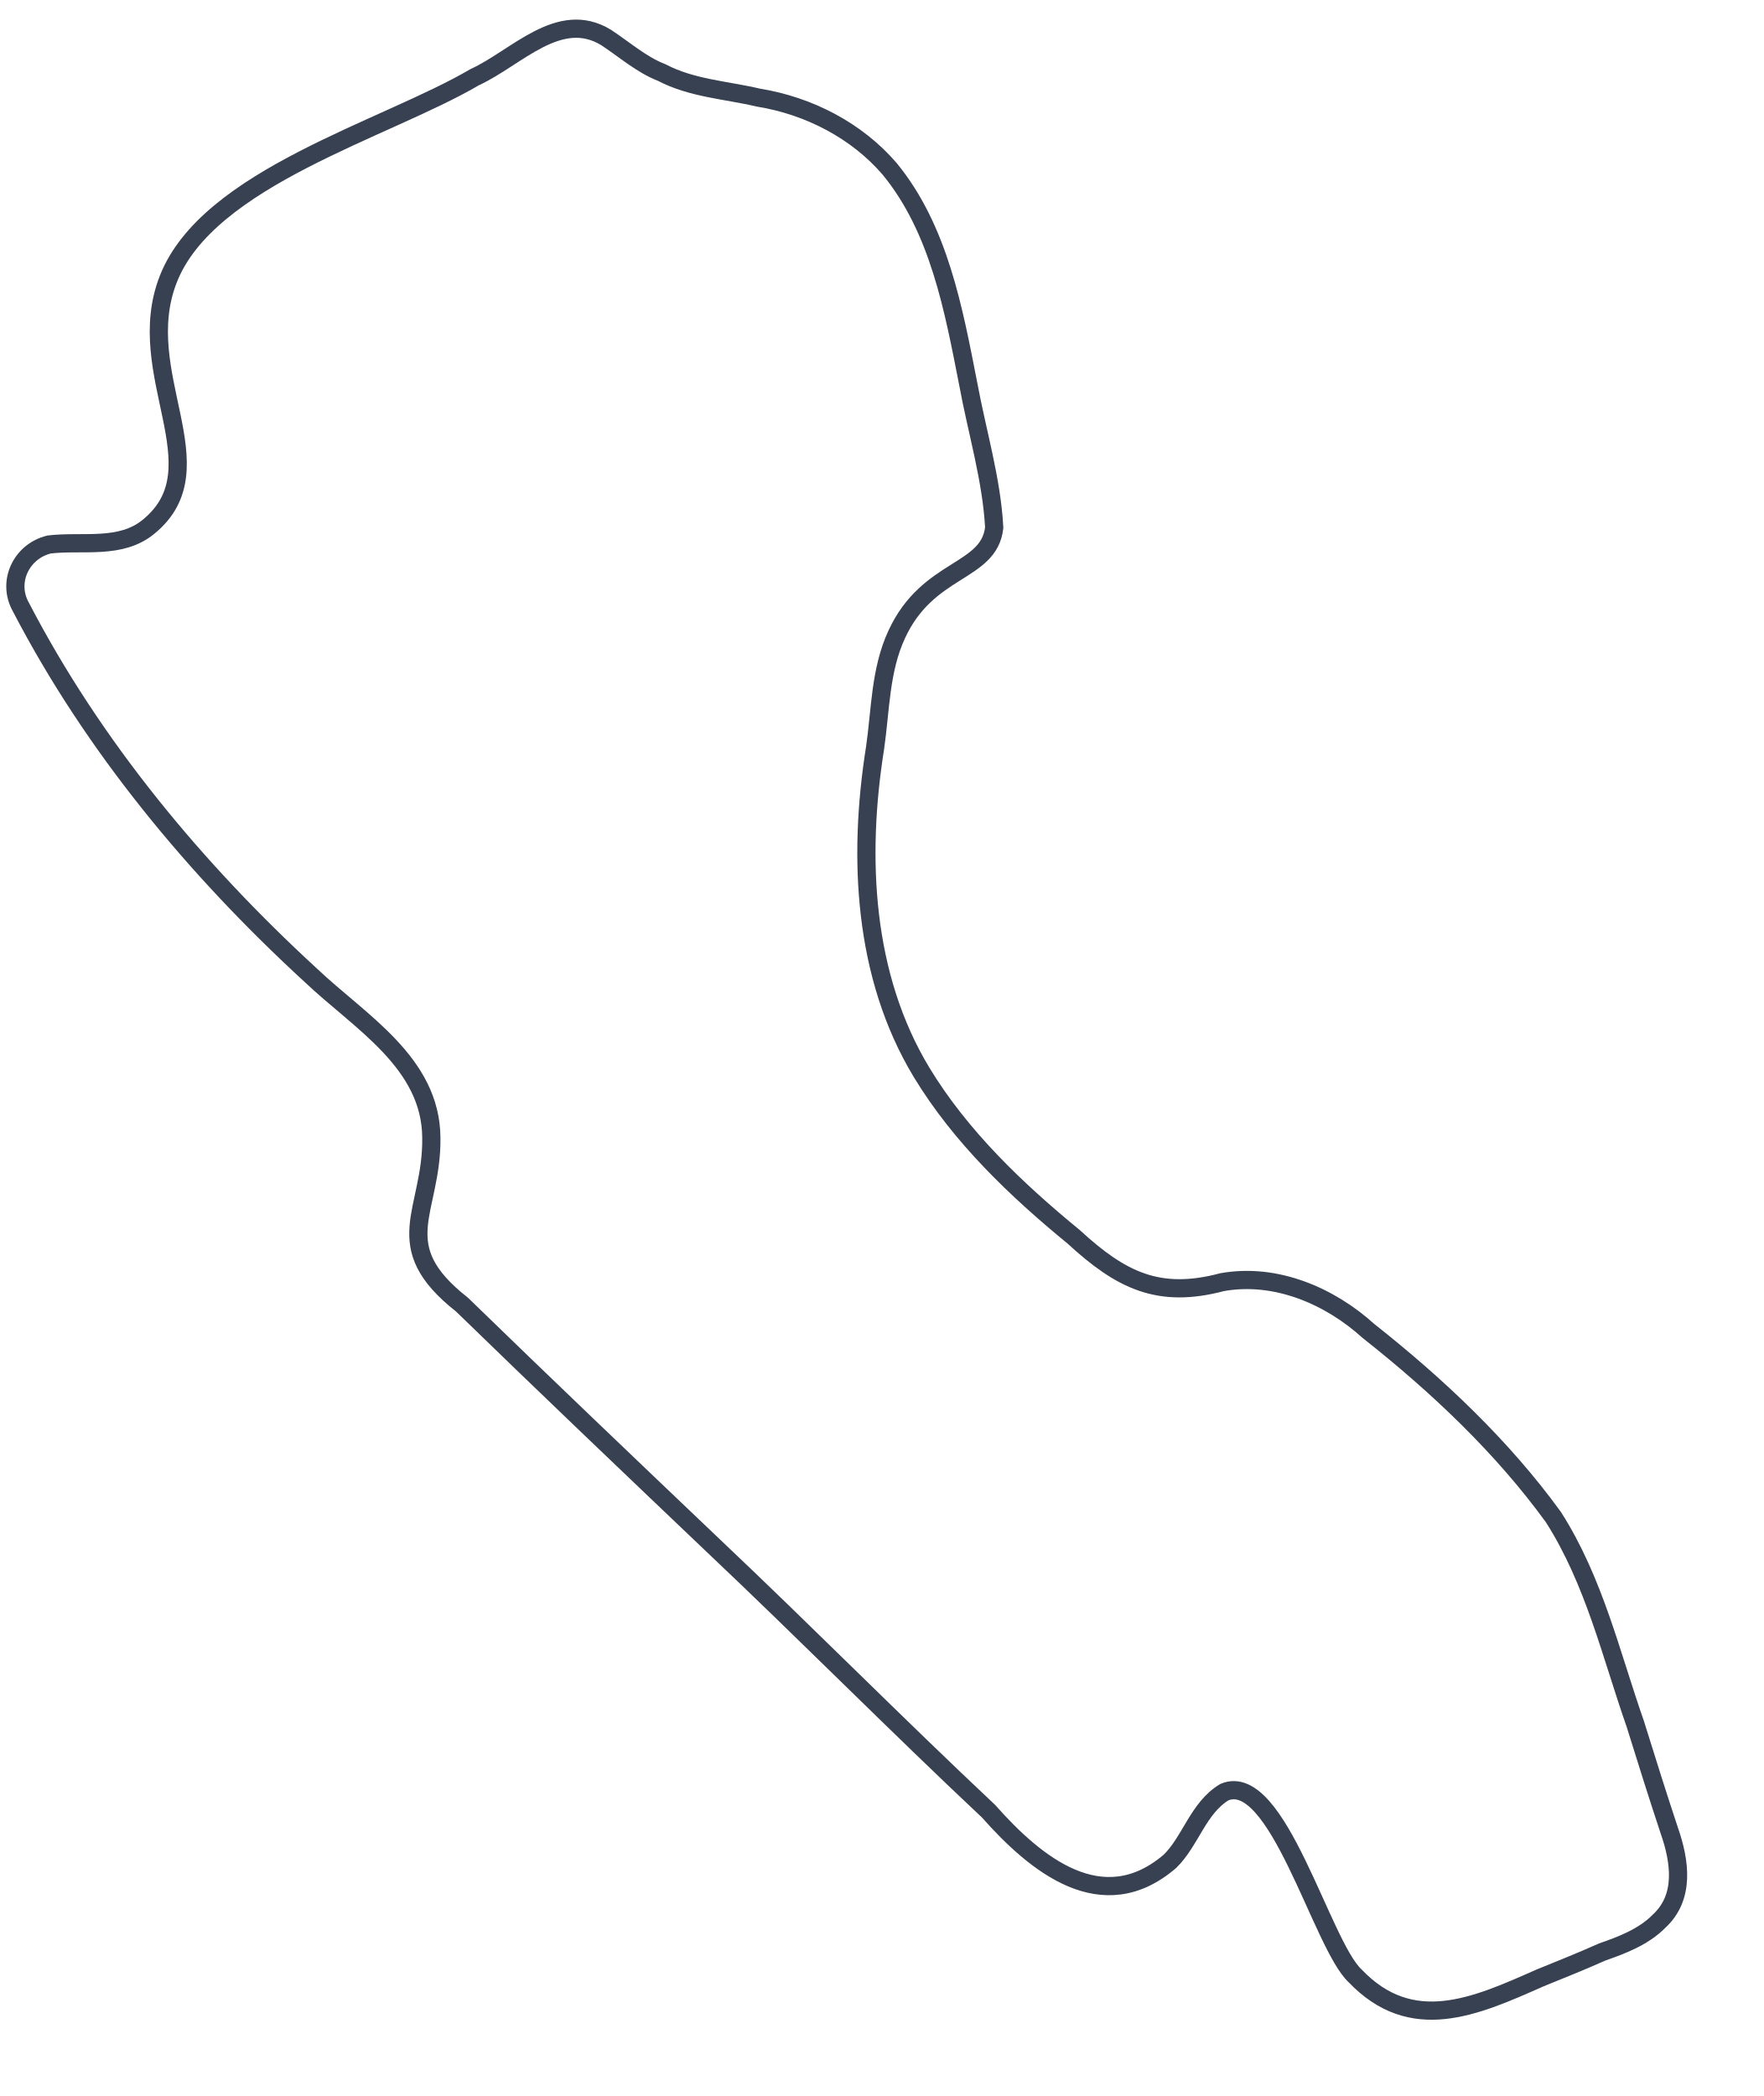
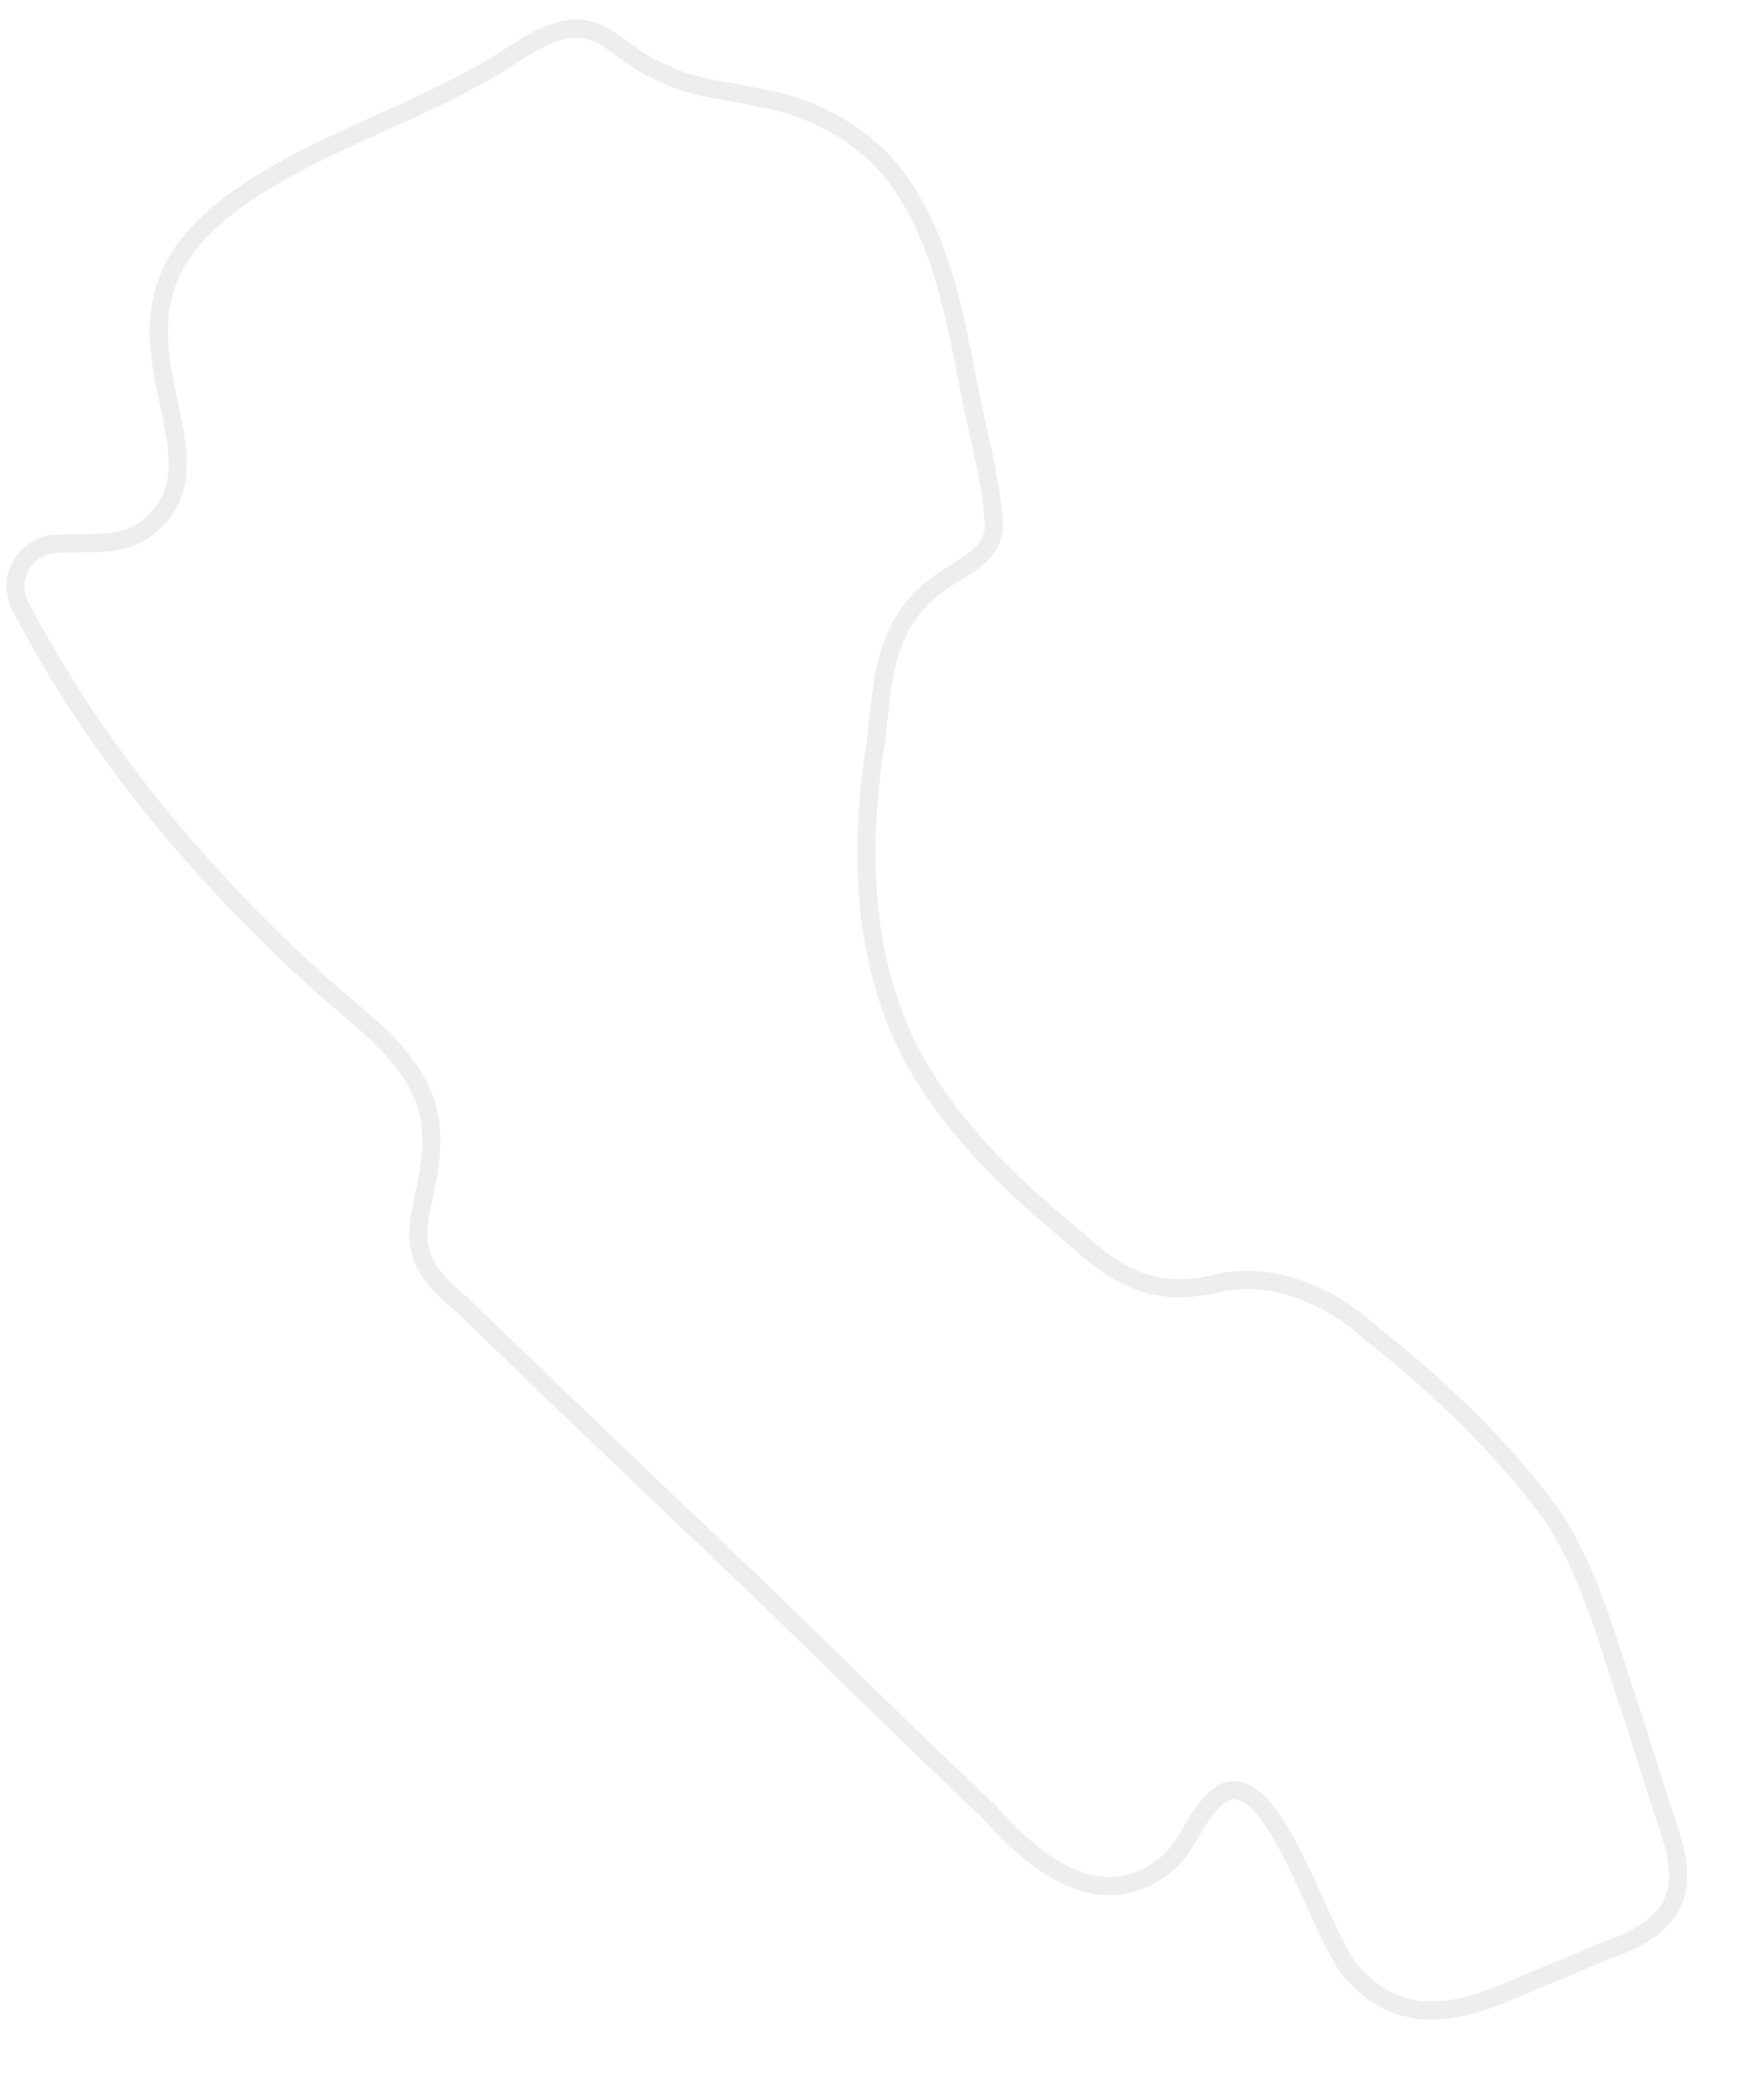
<svg xmlns="http://www.w3.org/2000/svg" version="1.1" id="Layer_1" x="0px" y="0px" viewBox="0 0 806 957.7" style="enable-background:new 0 0 806 957.7;" xml:space="preserve">
  <style type="text/css">
- 	.st0{fill:none;stroke:#374151;stroke-width:8.32;stroke-miterlimit:2.16;}
+ 	.st0{fill:none;stroke:#EEEEEE;stroke-width:8.32;stroke-miterlimit:2.16;}
</style>
  <g transform="translate (0 6) scale(0.96 0.96)">
    <path vector-effect="non-scaling-stroke" class="st0" d="M339.8,729.7c-40-38.1-80.3-76.5-119.9-115c-36-28.3-14.2-44-14.6-79.4  c-0.2-35.8-34-55.2-57.2-77.2C93.1,407.6,44.4,349,9.9,282.6c-6.7-12,0.3-26.5,13.5-29.7c16-1.9,34.1,2.6,47.5-8.6  c34.1-28.1-8.5-72.6,9.2-117.7c18.9-48.3,103.4-71.2,145.8-96.1c19.9-9.1,40.2-32.6,62.6-18.9c8.8,5.8,16.9,13,26.5,16.7  c14.3,7.5,30.7,8.3,45.9,11.9c24.1,3.9,46.9,15.7,62.6,34c23.5,28.7,30.4,67,37.3,102.1c4.2,22.9,11.2,45.7,12.4,68.6  c-2.5,21.8-31.5,18.5-46.4,50.8c-7.9,17-7.7,36.1-10.3,54c-8.3,52.2-5.6,108.5,22.1,154.4c18.6,30.7,45.3,56.1,72.4,78.3  c22.6,20.8,40.5,29.6,70.7,21.6c25.7-4.6,51.4,6.7,69.7,23.3c32.8,25.9,63.8,55.2,88,88.6c19.4,30.4,27.4,65.5,38.9,98.3  c5.4,17.4,10.7,34.2,16.2,50.8c5.2,14.9,7.5,31.8-4.9,43.2c-7.4,7.5-17.8,11.4-27,14.6c-10,4.5-20.2,8.5-29.7,12.4  c-30.9,13.7-61,27.2-88-1.1c-15.9-14.9-36.9-97.8-62.1-87.4c-12.5,7.5-16.1,23.3-25.9,32.9c-32.2,27.7-64,1.5-86.4-23.8  C425.9,813.9,383.7,771.2,339.8,729.7z" />
  </g>
</svg>
